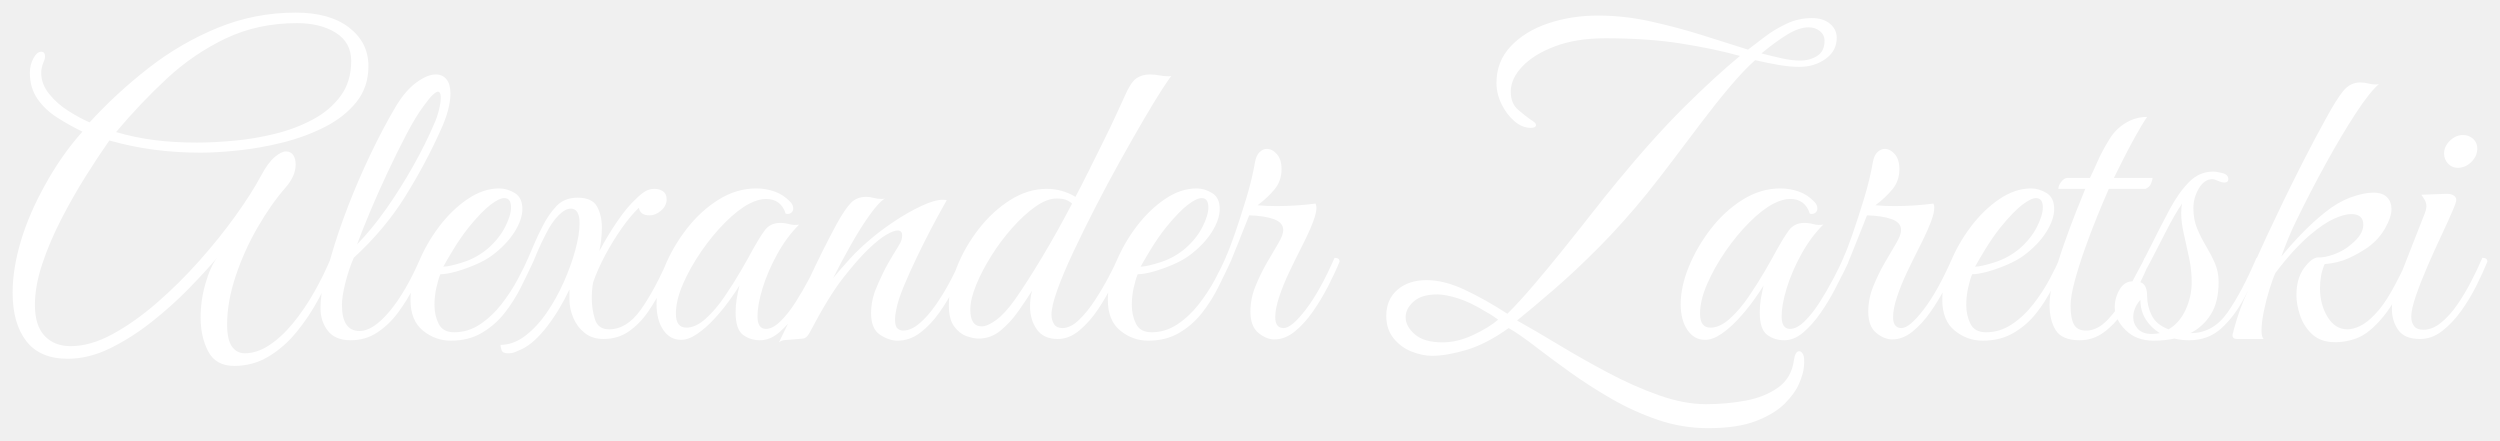
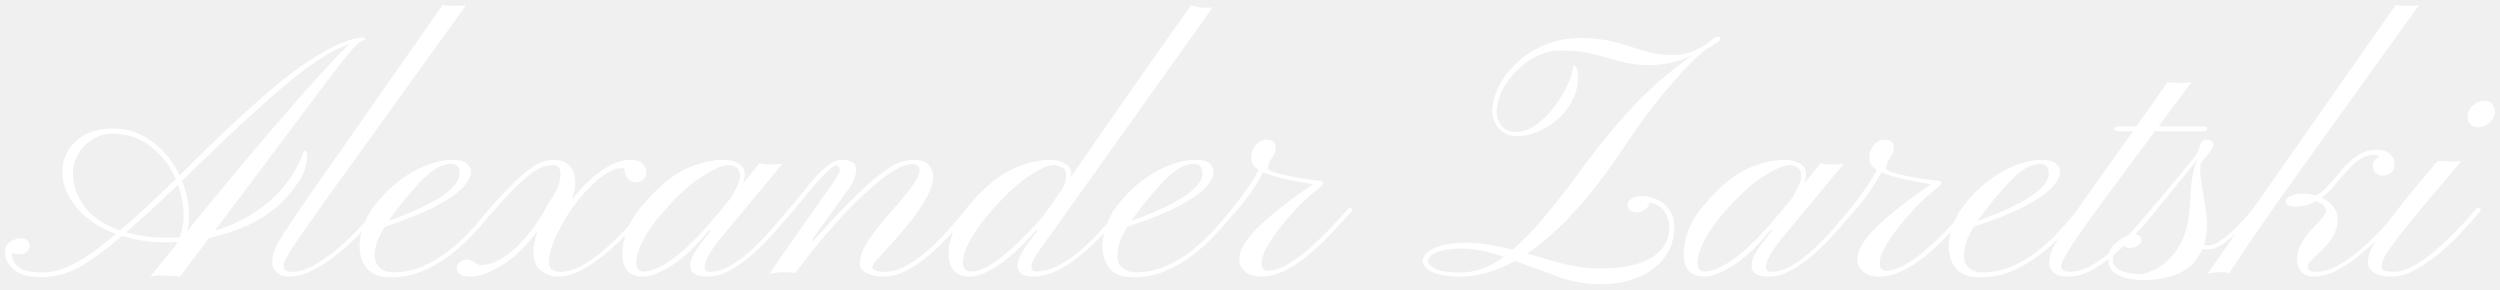
- <svg xmlns="http://www.w3.org/2000/svg" viewBox="-12 45 5944 1048" fill="#FFFFFF">
-   <path d="M545 915Q501 915 483.0 880.5Q465 846 465 800Q465 759 476.5 719.0Q488 679 504 658Q477 690 437.0 731.0Q397 772 349.0 810.0Q301 848 250.0 873.0Q199 898 149 898Q83 898 50.5 856.0Q18 814 18 741Q18 684 37.5 618.5Q57 553 95 485Q113 452 135.5 419.5Q158 387 184 358Q153 343 124.0 324.5Q95 306 77.0 280.0Q59 254 59 218Q59 199 67.5 183.5Q76 168 86 168Q95 168 95 179Q95 186 91 194Q86 207 86 218Q86 245 105.0 268.5Q124 292 151.0 309.0Q178 326 201 336Q265 266 341.5 206.5Q418 147 506.0 111.0Q594 75 691 75Q772 75 818.0 110.5Q864 146 864 202Q864 252 835.5 287.5Q807 323 761.0 346.5Q715 370 661.5 383.5Q608 397 556.0 402.5Q504 408 465 408Q408 408 354.5 401.0Q301 394 248 379Q222 416 191.5 464.5Q161 513 133.5 566.5Q106 620 88.5 672.5Q71 725 71 770Q71 819 94.0 843.5Q117 868 156 868Q203 868 255.5 839.5Q308 811 361.0 765.0Q414 719 462.0 665.0Q510 611 548.0 558.0Q586 505 608 464Q625 432 641.0 418.5Q657 405 668 405Q679 405 685.0 413.5Q691 422 691 436Q691 464 666 492Q632 531 600.0 586.5Q568 642 548.0 702.5Q528 763 528 816Q528 853 539.5 869.0Q551 885 570 885Q599 885 628.5 865.5Q658 846 685.0 813.0Q712 780 735.0 739.5Q758 699 775 658Q780 658 783.5 659.0Q787 660 787 667Q770 710 746.5 754.0Q723 798 693.0 834.5Q663 871 626.0 893.0Q589 915 545 915ZM456 384Q496 384 545.0 379.5Q594 375 642.5 363.0Q691 351 732.0 329.0Q773 307 798.0 273.0Q823 239 823 190Q823 146 786.5 123.0Q750 100 694 100Q601 100 524.5 136.5Q448 173 384.5 232.0Q321 291 264 359Q308 372 354.5 378.0Q401 384 456 384Z M822 854Q785 854 767.5 831.5Q750 809 750 778Q750 746 759.0 712.0Q768 678 775 655Q791 599 815.5 535.5Q840 472 869.5 410.5Q899 349 928 300Q951 261 977.5 241.5Q1004 222 1024 222Q1040 222 1049.5 233.5Q1059 245 1059 268Q1059 284 1053.5 306.0Q1048 328 1035 356Q1000 434 951.5 512.0Q903 590 829 658Q817 686 809.0 718.0Q801 750 801 770Q801 832 843 832Q875 832 914.0 785.5Q953 739 988 658Q992 658 996.0 659.5Q1000 661 1000 667Q989 694 972.5 726.5Q956 759 934.5 788.0Q913 817 885.0 835.5Q857 854 822 854ZM837 626Q873 589 907.0 540.5Q941 492 970.5 439.5Q1000 387 1020 340Q1027 325 1031.5 307.0Q1036 289 1036 277Q1036 263 1029 263Q1025 263 1017.0 270.5Q1009 278 996 296Q977 321 954.5 364.0Q932 407 909.0 456.0Q886 505 867.0 550.5Q848 596 837 626Z M1060 855Q1023 855 993.5 831.0Q964 807 964 758Q964 717 982.5 671.0Q1001 625 1031.5 584.5Q1062 544 1099.5 518.5Q1137 493 1175 493Q1194 493 1212.0 504.0Q1230 515 1230 542Q1230 567 1211.0 597.0Q1192 627 1157 653Q1142 664 1119.0 674.0Q1096 684 1073.0 690.5Q1050 697 1035 697Q1030 709 1025.5 729.0Q1021 749 1021 770Q1021 795 1031.0 815.0Q1041 835 1068 835Q1101 835 1129.5 816.0Q1158 797 1180.5 768.0Q1203 739 1219.0 709.0Q1235 679 1244 658Q1256 658 1256 667Q1243 695 1226.5 728.0Q1210 761 1187.5 789.5Q1165 818 1133.5 836.5Q1102 855 1060 855ZM1042 679Q1056 679 1089.0 668.5Q1122 658 1149 635Q1175 612 1189.0 584.5Q1203 557 1203 538Q1203 516 1187 516Q1175 516 1154.0 532.0Q1133 548 1102 586Q1083 610 1066.0 638.0Q1049 666 1042 679Z M1196 885Q1183 885 1180.5 877.5Q1178 870 1178 865Q1208 865 1236.0 844.0Q1264 823 1287.5 789.0Q1311 755 1328.5 715.5Q1346 676 1356.0 639.0Q1366 602 1366 576Q1366 541 1345 541Q1332 541 1316.0 557.0Q1300 573 1286 601Q1275 622 1266.0 643.0Q1257 664 1256 667Q1256 667 1256.0 667.0Q1256 667 1256 667Q1251 667 1247.5 666.0Q1244 665 1244 658Q1250 644 1259.0 623.0Q1268 602 1278 583Q1292 555 1311.0 535.0Q1330 515 1361 515Q1396 515 1407.5 536.0Q1419 557 1419 586Q1419 613 1413 642Q1432 606 1455.5 571.5Q1479 537 1501 517Q1512 506 1522.0 500.0Q1532 494 1544 494Q1556 494 1564.5 500.0Q1573 506 1573 519Q1573 534 1560.0 545.5Q1547 557 1532 557Q1510 557 1507 539Q1487 558 1466.0 588.0Q1445 618 1427.0 651.5Q1409 685 1398 717Q1395 736 1395 754Q1395 780 1402.5 804.0Q1410 828 1436 828Q1478 828 1511.0 782.0Q1544 736 1578 658Q1590 658 1590 667Q1579 694 1564.0 725.5Q1549 757 1529.0 786.0Q1509 815 1483.0 833.0Q1457 851 1423 851Q1396 851 1378.0 836.5Q1360 822 1351.0 800.5Q1342 779 1342 758V733Q1319 782 1288.5 821.5Q1258 861 1229 875Q1220 879 1213.0 882.0Q1206 885 1196 885Z M1795 854Q1772 854 1754.5 841.0Q1737 828 1737 788Q1737 771 1739.5 756.0Q1742 741 1746 724Q1737 739 1721.0 761.0Q1705 783 1685.5 804.0Q1666 825 1645.5 839.0Q1625 853 1607 853Q1581 853 1565.0 829.5Q1549 806 1549 768Q1549 727 1568.0 680.0Q1587 633 1620.0 590.0Q1653 547 1696.0 520.0Q1739 493 1786 493Q1809 493 1830.0 500.5Q1851 508 1867 525Q1874 532 1874 541Q1874 547 1869.0 551.0Q1864 555 1856 553Q1845 518 1809 518Q1792 518 1770 529Q1743 543 1712.5 573.5Q1682 604 1655.5 642.5Q1629 681 1612.0 720.0Q1595 759 1595 791Q1595 824 1620 824Q1642 824 1665.5 803.0Q1689 782 1710.5 750.5Q1732 719 1750.0 688.0Q1768 657 1778 638Q1793 611 1806.0 593.0Q1819 575 1843 575Q1854 575 1865.0 578.0Q1876 581 1888 579Q1858 609 1835.5 650.0Q1813 691 1801.0 730.5Q1789 770 1789 797Q1789 827 1809 827Q1825 827 1843.5 809.0Q1862 791 1879.5 763.5Q1897 736 1912.0 707.5Q1927 679 1936 658Q1941 658 1944.5 659.0Q1948 660 1948 667Q1947 671 1944.5 675.5Q1942 680 1937 691Q1929 707 1915.0 734.0Q1901 761 1882.0 788.5Q1863 816 1841.0 835.0Q1819 854 1795 854Z M1840 859Q1876 786 1909.0 714.5Q1942 643 1977 578Q1997 542 2011.0 527.5Q2025 513 2048 513Q2056 513 2065.0 515.5Q2074 518 2083 518Q2089 518 2092 517Q2078 525 2055.5 556.5Q2033 588 2010.0 629.0Q1987 670 1969 706Q1988 683 2009.0 660.0Q2030 637 2055 616Q2079 595 2112.5 572.5Q2146 550 2178.0 535.0Q2210 520 2229 520Q2236 520 2239 521Q2239 521 2228.0 540.5Q2217 560 2200.5 591.5Q2184 623 2167.0 658.5Q2150 694 2136.5 726.5Q2123 759 2119 781Q2116 794 2116 805Q2116 821 2122.0 826.0Q2128 831 2135 831Q2154 831 2174.0 814.0Q2194 797 2212.5 770.5Q2231 744 2247.0 714.0Q2263 684 2274 658Q2286 658 2286 667Q2275 694 2258.5 726.5Q2242 759 2221.5 788.0Q2201 817 2176.0 836.0Q2151 855 2122 855Q2102 855 2080.5 841.0Q2059 827 2059 789Q2059 778 2061.0 765.5Q2063 753 2068 738Q2076 718 2087.0 695.0Q2098 672 2123 632Q2130 621 2131.5 615.0Q2133 609 2133 605Q2133 593 2122 593Q2113 593 2095.5 603.0Q2078 613 2052 638Q2027 662 1992.5 706.0Q1958 750 1913 836Q1906 849 1897.5 850.0Q1889 851 1874 852Q1864 853 1855.0 853.5Q1846 854 1840 859Z M2503 851Q2469 851 2453.0 828.0Q2437 805 2437 774Q2437 765 2438.0 755.5Q2439 746 2442 736Q2428 758 2409.5 784.5Q2391 811 2367.5 830.5Q2344 850 2315 850Q2302 850 2285.5 844.0Q2269 838 2256.5 821.0Q2244 804 2244 771Q2244 728 2263.0 680.0Q2282 632 2315.0 589.5Q2348 547 2390.0 520.5Q2432 494 2477 494Q2513 494 2545 513Q2560 485 2577.0 450.5Q2594 416 2611.0 382.0Q2628 348 2641.0 319.5Q2654 291 2661 276Q2676 241 2689.5 231.5Q2703 222 2722 222Q2733 222 2746.5 224.5Q2760 227 2773 226Q2768 231 2750.0 259.0Q2732 287 2706.0 331.5Q2680 376 2650.5 429.0Q2621 482 2592.5 537.5Q2564 593 2540.0 644.0Q2516 695 2502.0 734.0Q2488 773 2488 793Q2488 806 2494.0 815.5Q2500 825 2514 825Q2533 825 2553.0 806.0Q2573 787 2591.5 758.5Q2610 730 2624.5 702.5Q2639 675 2646 658Q2658 658 2658 667Q2649 688 2634.0 719.0Q2619 750 2599.0 780.0Q2579 810 2554.5 830.5Q2530 851 2503 851ZM2322 821Q2336 821 2357.0 805.5Q2378 790 2402 756Q2430 716 2466.0 656.0Q2502 596 2537 529Q2530 523 2522.0 520.0Q2514 517 2500 517Q2477 517 2449.5 536.5Q2422 556 2394.5 587.0Q2367 618 2344.5 654.0Q2322 690 2308.5 723.5Q2295 757 2295 781Q2295 821 2322 821Z M2718 855Q2681 855 2651.5 831.0Q2622 807 2622 758Q2622 717 2640.5 671.0Q2659 625 2689.5 584.5Q2720 544 2757.5 518.5Q2795 493 2833 493Q2852 493 2870.0 504.0Q2888 515 2888 542Q2888 567 2869.0 597.0Q2850 627 2815 653Q2800 664 2777.0 674.0Q2754 684 2731.0 690.5Q2708 697 2693 697Q2688 709 2683.5 729.0Q2679 749 2679 770Q2679 795 2689.0 815.0Q2699 835 2726 835Q2759 835 2787.5 816.0Q2816 797 2838.5 768.0Q2861 739 2877.0 709.0Q2893 679 2902 658Q2914 658 2914 667Q2901 695 2884.5 728.0Q2868 761 2845.5 789.5Q2823 818 2791.5 836.5Q2760 855 2718 855ZM2700 679Q2714 679 2747.0 668.5Q2780 658 2807 635Q2833 612 2847.0 584.5Q2861 557 2861 538Q2861 516 2845 516Q2833 516 2812.0 532.0Q2791 548 2760 586Q2741 610 2724.0 638.0Q2707 666 2700 679Z M2903 655Q2911 638 2924.0 600.5Q2937 563 2951.0 517.0Q2965 471 2972 430Q2975 414 2983.0 406.5Q2991 399 3000 399Q3013 399 3024.0 411.5Q3035 424 3035 447Q3035 475 3018.5 495.0Q3002 515 2978 533Q2988 534 2999.0 534.5Q3010 535 3023 535Q3070 535 3116 529Q3118 535 3118 538Q3118 551 3110.5 571.0Q3103 591 3095 607Q3091 616 3079.0 639.5Q3067 663 3053.0 692.5Q3039 722 3029.5 750.5Q3020 779 3020 799Q3020 825 3040 825Q3059 825 3093.0 780.5Q3127 736 3161 658Q3173 658 3173 667Q3162 694 3145.5 726.0Q3129 758 3109.0 786.5Q3089 815 3066.0 833.5Q3043 852 3018 852Q2999 852 2980.0 836.5Q2961 821 2961 786Q2961 755 2973.0 725.5Q2985 696 3000.0 670.0Q3015 644 3027.0 624.0Q3039 604 3039 592Q3039 574 3016.5 566.0Q2994 558 2958 557Q2940 603 2931.0 625.0Q2922 647 2914 667Q2898 667 2903 655Z M3393 891Q3370 891 3344.5 881.0Q3319 871 3301.5 849.5Q3284 828 3284 796Q3284 757 3310.5 734.0Q3337 711 3380 711Q3421 711 3469.5 733.5Q3518 756 3572 791Q3602 761 3636.0 721.0Q3670 681 3705.0 637.5Q3740 594 3772.5 552.5Q3805 511 3833 477Q3922 369 3995.5 296.5Q4069 224 4125 178Q4064 161 3985.0 148.5Q3906 136 3805 136Q3736 136 3685.5 155.0Q3635 174 3607.5 203.0Q3580 232 3580 263Q3580 291 3597.5 306.0Q3615 321 3628 330Q3640 337 3640 342Q3640 349 3628 349Q3607 349 3588.5 333.0Q3570 317 3558.0 292.5Q3546 268 3546 242Q3546 191 3580.0 155.0Q3614 119 3669.0 100.5Q3724 82 3787 82Q3850 82 3913.0 96.0Q3976 110 4035.0 128.5Q4094 147 4144 163Q4161 150 4184.0 132.5Q4207 115 4235.5 101.5Q4264 88 4296 88Q4323 88 4339.0 101.5Q4355 115 4355 135Q4355 166 4328.5 185.0Q4302 204 4266 204Q4244 204 4217.5 199.5Q4191 195 4161 188Q4134 212 4101.5 250.5Q4069 289 4034.5 334.5Q4000 380 3966.5 424.5Q3933 469 3904 505Q3848 574 3791.0 631.5Q3734 689 3683.0 733.0Q3632 777 3595 807Q3638 831 3693.5 864.5Q3749 898 3810.0 930.5Q3871 963 3931.5 984.5Q3992 1006 4044 1006Q4093 1006 4138.5 997.5Q4184 989 4215.5 966.5Q4247 944 4253 903Q4256 880 4266 880Q4271 880 4275.0 887.5Q4279 895 4277 917Q4276 932 4266.0 956.0Q4256 980 4231.5 1004.5Q4207 1029 4163.0 1046.0Q4119 1063 4049 1063Q3988 1063 3930.5 1043.5Q3873 1024 3820.0 993.5Q3767 963 3721.0 930.0Q3675 897 3638.0 868.5Q3601 840 3575 825Q3522 863 3474.5 877.0Q3427 891 3393 891ZM4268 189Q4291 189 4308.5 178.0Q4326 167 4326 142Q4326 128 4315.0 119.0Q4304 110 4288 110Q4266 110 4238.5 126.5Q4211 143 4176 172Q4203 179 4226.0 184.0Q4249 189 4268 189ZM3418 859Q3453 859 3490.5 841.5Q3528 824 3550 805Q3550 805 3540.0 798.0Q3530 791 3522 787Q3485 764 3455.0 754.5Q3425 745 3405 745Q3368 745 3349.0 762.0Q3330 779 3330 799Q3330 821 3352.0 840.0Q3374 859 3418 859Z M4230 854Q4207 854 4189.5 841.0Q4172 828 4172 788Q4172 771 4174.5 756.0Q4177 741 4181 724Q4172 739 4156.0 761.0Q4140 783 4120.5 804.0Q4101 825 4080.5 839.0Q4060 853 4042 853Q4016 853 4000.0 829.5Q3984 806 3984 768Q3984 727 4003.0 680.0Q4022 633 4055.0 590.0Q4088 547 4131.0 520.0Q4174 493 4221 493Q4244 493 4265.0 500.5Q4286 508 4302 525Q4309 532 4309 541Q4309 547 4304.0 551.0Q4299 555 4291 553Q4280 518 4244 518Q4227 518 4205 529Q4178 543 4147.5 573.5Q4117 604 4090.5 642.5Q4064 681 4047.0 720.0Q4030 759 4030 791Q4030 824 4055 824Q4077 824 4100.5 803.0Q4124 782 4145.5 750.5Q4167 719 4185.0 688.0Q4203 657 4213 638Q4228 611 4241.0 593.0Q4254 575 4278 575Q4289 575 4300.0 578.0Q4311 581 4323 579Q4293 609 4270.5 650.0Q4248 691 4236.0 730.5Q4224 770 4224 797Q4224 827 4244 827Q4260 827 4278.5 809.0Q4297 791 4314.5 763.5Q4332 736 4347.0 707.5Q4362 679 4371 658Q4376 658 4379.5 659.0Q4383 660 4383 667Q4382 671 4379.5 675.5Q4377 680 4372 691Q4364 707 4350.0 734.0Q4336 761 4317.0 788.5Q4298 816 4276.0 835.0Q4254 854 4230 854Z M4372 655Q4380 638 4393.0 600.5Q4406 563 4420.0 517.0Q4434 471 4441 430Q4444 414 4452.0 406.5Q4460 399 4469 399Q4482 399 4493.0 411.5Q4504 424 4504 447Q4504 475 4487.5 495.0Q4471 515 4447 533Q4457 534 4468.0 534.5Q4479 535 4492 535Q4539 535 4585 529Q4587 535 4587 538Q4587 551 4579.5 571.0Q4572 591 4564 607Q4560 616 4548.0 639.5Q4536 663 4522.0 692.5Q4508 722 4498.5 750.5Q4489 779 4489 799Q4489 825 4509 825Q4528 825 4562.0 780.5Q4596 736 4630 658Q4642 658 4642 667Q4631 694 4614.5 726.0Q4598 758 4578.0 786.5Q4558 815 4535.0 833.5Q4512 852 4487 852Q4468 852 4449.0 836.5Q4430 821 4430 786Q4430 755 4442.0 725.5Q4454 696 4469.0 670.0Q4484 644 4496.0 624.0Q4508 604 4508 592Q4508 574 4485.5 566.0Q4463 558 4427 557Q4409 603 4400.0 625.0Q4391 647 4383 667Q4367 667 4372 655Z M4702 855Q4665 855 4635.5 831.0Q4606 807 4606 758Q4606 717 4624.5 671.0Q4643 625 4673.5 584.5Q4704 544 4741.5 518.5Q4779 493 4817 493Q4836 493 4854.0 504.0Q4872 515 4872 542Q4872 567 4853.0 597.0Q4834 627 4799 653Q4784 664 4761.0 674.0Q4738 684 4715.0 690.5Q4692 697 4677 697Q4672 709 4667.5 729.0Q4663 749 4663 770Q4663 795 4673.0 815.0Q4683 835 4710 835Q4743 835 4771.5 816.0Q4800 797 4822.5 768.0Q4845 739 4861.0 709.0Q4877 679 4886 658Q4898 658 4898 667Q4885 695 4868.5 728.0Q4852 761 4829.5 789.5Q4807 818 4775.5 836.5Q4744 855 4702 855ZM4684 679Q4698 679 4731.0 668.5Q4764 658 4791 635Q4817 612 4831.0 584.5Q4845 557 4845 538Q4845 516 4829 516Q4817 516 4796.0 532.0Q4775 548 4744 586Q4725 610 4708.0 638.0Q4691 666 4684 679Z M5093 323Q5080 342 5064.0 371.0Q5048 400 5034.5 427.0Q5021 454 5014 468H5106Q5106 472 5102.5 481.0Q5099 490 5089 494H5002Q4990 521 4974.5 559.0Q4959 597 4944.5 638.0Q4930 679 4920.5 714.5Q4911 750 4911 772Q4911 802 4919.0 816.5Q4927 831 4948 831Q4975 831 5000.0 804.5Q5025 778 5047.5 738.0Q5070 698 5087 658Q5099 658 5099 667Q5088 694 5072.0 726.0Q5056 758 5035.5 787.5Q5015 817 4989.5 835.5Q4964 854 4933 854Q4891 854 4876.0 830.5Q4861 807 4861 770Q4861 743 4871.0 704.5Q4881 666 4895.5 625.0Q4910 584 4924.0 548.5Q4938 513 4946 494H4882Q4882 486 4889.0 477.0Q4896 468 4904 468H4957Q4965 452 4975.5 428.0Q4986 404 5004 375Q5019 351 5042.5 337.0Q5066 323 5093 323Z M5108 855Q5067 855 5041.5 829.5Q5016 804 5016 776Q5016 753 5027.5 733.5Q5039 714 5058 714L5059 712Q5081 672 5101.5 630.5Q5122 589 5147 542Q5168 503 5192.5 478.0Q5217 453 5250 453Q5258 453 5272.0 456.5Q5286 460 5286 471Q5286 479 5277 479Q5270 479 5261.5 475.0Q5253 471 5248 471Q5229 471 5216.0 493.0Q5203 515 5203 540Q5203 567 5212.0 588.5Q5221 610 5233.0 630.0Q5245 650 5254.0 670.5Q5263 691 5263 715Q5263 763 5244.5 792.5Q5226 822 5196 837H5197Q5250 837 5284.5 787.5Q5319 738 5353 658Q5365 658 5365 667Q5346 712 5323.0 755.0Q5300 798 5269.0 826.0Q5238 854 5193 854Q5174 854 5158 850Q5135 855 5108 855ZM5093 749Q5093 773 5104.0 795.0Q5115 817 5144 828Q5170 813 5184.5 781.5Q5199 750 5199 716Q5199 688 5193.0 659.0Q5187 630 5180.5 602.0Q5174 574 5174 552Q5174 545 5174.5 539.5Q5175 534 5176 529Q5158 556 5139.5 592.0Q5121 628 5104.0 661.0Q5087 694 5073 715Q5093 718 5093 749ZM5060 799Q5060 815 5071.0 827.0Q5082 839 5104 839Q5114 839 5123 837Q5102 824 5089.5 804.0Q5077 784 5077 758Q5068 768 5064.0 778.5Q5060 789 5060 799Z M5528 858Q5500 855 5482.0 836.5Q5464 818 5456.0 793.0Q5448 768 5448 747Q5448 707 5466.0 682.5Q5484 658 5499 657Q5515 658 5538.0 649.5Q5561 641 5578 626Q5607 603 5607 579Q5607 554 5578 554Q5562 554 5537.5 565.0Q5513 576 5481 603Q5441 637 5398 694Q5392 707 5384.0 732.5Q5376 758 5370.5 785.0Q5365 812 5365 831Q5365 846 5370 851H5307Q5296 851 5296 842Q5296 839 5297.0 837.0Q5298 835 5299 829Q5313 777 5332.5 737.0Q5352 697 5365 667Q5356 670 5355.0 665.5Q5354 661 5354 658Q5361 642 5377.5 606.5Q5394 571 5416.5 524.5Q5439 478 5465.0 427.0Q5491 376 5517 329Q5543 281 5559.5 261.0Q5576 241 5600 241Q5609 241 5621.5 244.0Q5634 247 5644 245Q5622 264 5589.0 314.5Q5556 365 5519.0 432.0Q5482 499 5448 569Q5438 589 5429.0 611.0Q5420 633 5412 655Q5433 629 5460.0 601.0Q5487 573 5516.5 549.5Q5546 526 5575 515Q5608 503 5630 503Q5653 503 5663.5 514.0Q5674 525 5674 542Q5674 561 5659.0 587.5Q5644 614 5618 633Q5596 648 5572.0 659.0Q5548 670 5515 673Q5509 687 5506.5 701.5Q5504 716 5504 730Q5504 769 5522.0 798.5Q5540 828 5569 828Q5583 828 5599.5 820.0Q5616 812 5634 793Q5654 773 5674.0 737.5Q5694 702 5714 658Q5726 658 5726 667Q5690 754 5656.0 796.0Q5622 838 5590.5 849.5Q5559 861 5528 858Z M5742 851Q5705 851 5690.0 829.5Q5675 808 5675 780Q5675 765 5678.5 749.5Q5682 734 5687 721L5754 550Q5757 542 5757 536Q5757 526 5752.0 518.5Q5747 511 5745 508L5800 506Q5815 505 5821.5 509.5Q5828 514 5828 520Q5828 526 5821 542Q5811 566 5794.0 602.0Q5777 638 5760.5 676.0Q5744 714 5732.5 747.0Q5721 780 5721 798Q5721 811 5727.5 820.0Q5734 829 5750 829Q5771 829 5791.5 812.5Q5812 796 5830.0 770.0Q5848 744 5863.5 714.0Q5879 684 5890 658Q5902 658 5902 667Q5892 692 5876.0 724.0Q5860 756 5839.5 784.5Q5819 813 5794.5 832.0Q5770 851 5742 851ZM5831 444Q5818 444 5808.5 434.0Q5799 424 5799 410Q5799 393 5813.0 379.5Q5827 366 5844 366Q5858 366 5868.0 375.0Q5878 384 5878 398Q5878 416 5864.0 430.0Q5850 444 5831 444Z" />
+ <svg xmlns="http://www.w3.org/2000/svg" viewBox="-30 143 14706 1702" fill="#FFFFFF">
+   <path d="M212 1773Q106 1773 53.0 1730.5Q0 1688 0 1627Q0 1582 31.5 1563.5Q63 1545 94 1545Q111 1545 127.5 1555.0Q144 1565 144 1590Q144 1609 127.5 1624.0Q111 1639 88 1639Q75 1639 62.5 1637.5Q50 1636 40 1629V1636Q40 1684 81.5 1715.0Q123 1746 220 1746Q287 1746 357.0 1717.0Q427 1688 503 1636Q540 1609 576.5 1580.0Q613 1551 652 1519Q507 1465 424.5 1368.5Q342 1272 337 1166Q334 1096 367.0 1035.5Q400 975 467.0 937.0Q534 899 631 899Q766 899 869.0 978.5Q972 1058 1027 1175L1054 1148Q1239 963 1375.0 838.0Q1511 713 1609.0 633.5Q1707 554 1778.5 507.0Q1850 460 1905 431Q1979 392 2027.0 378.0Q2075 364 2100 364Q2118 364 2118 373Q2118 377 2098 385Q2083 390 2055.0 419.0Q2027 448 1973.0 517.5Q1919 587 1825.5 711.5Q1732 836 1587.5 1029.5Q1443 1223 1232 1501Q1414 1447 1551.0 1330.0Q1688 1213 1746 1059Q1758 1029 1762 1029Q1765 1029 1771.5 1037.5Q1778 1046 1778 1058Q1772 1144 1729.0 1209.5Q1686 1275 1626 1334Q1546 1412 1435.0 1464.5Q1324 1517 1200 1543L1029 1769Q998 1767 965.5 1765.0Q933 1763 913 1763Q896 1763 882.5 1765.0Q869 1767 855 1769Q893 1721 930.0 1675.5Q967 1630 1003 1586Q1011 1574 1014 1567Q998 1568 982.5 1568.5Q967 1569 951 1569Q878 1569 811.5 1559.0Q745 1549 687 1531Q616 1591 562.5 1631.0Q509 1671 470 1695Q406 1735 342.0 1754.0Q278 1773 212 1773ZM1070 1504Q1352 1158 1544.5 933.0Q1737 708 1854.0 580.5Q1971 453 2026 402Q1994 415 1959.5 430.0Q1925 445 1877 474Q1796 523 1689.5 609.5Q1583 696 1439.5 827.0Q1296 958 1105 1144L1041 1206Q1061 1256 1071.5 1309.0Q1082 1362 1082 1415Q1082 1460 1070 1504ZM676 1499Q745 1440 824.5 1366.5Q904 1293 1004 1196Q953 1077 854.5 1003.0Q756 929 633 929Q569 929 515.5 962.0Q462 995 430.5 1048.5Q399 1102 399 1164Q399 1268 468.0 1359.0Q537 1450 676 1499ZM957 1541Q993 1541 1027 1538Q1039 1507 1044.5 1475.0Q1050 1443 1050 1421Q1050 1322 1017 1229Q926 1317 849.5 1386.5Q773 1456 711 1510Q820 1541 957 1541Z M1668 1770Q1626 1770 1598.5 1746.5Q1571 1723 1571 1689Q1571 1662 1577.5 1636.5Q1584 1611 1606.5 1570.5Q1629 1530 1675.0 1461.0Q1721 1392 1800 1278L2573 173Q2587 174 2608.5 176.0Q2630 178 2670 177Q2678 177 2688.5 175.5Q2699 174 2712 173L1890 1314Q1800 1440 1749.0 1513.5Q1698 1587 1674.0 1625.5Q1650 1664 1644.0 1680.5Q1638 1697 1638 1709Q1638 1742 1685 1742Q1744 1742 1809.5 1707.0Q1875 1672 1939.0 1619.5Q2003 1567 2057.0 1512.0Q2111 1457 2148.5 1415.0Q2186 1373 2198 1362L2218 1379Q2205 1392 2166.0 1435.0Q2127 1478 2070.0 1534.5Q2013 1591 1945.5 1645.0Q1878 1699 1806.5 1734.5Q1735 1770 1668 1770Z M2269 1774Q2171 1774 2129.0 1723.0Q2087 1672 2085 1598Q2084 1544 2107.0 1478.0Q2130 1412 2155 1377Q2229 1274 2315.0 1209.0Q2401 1144 2483.5 1113.5Q2566 1083 2629 1083Q2690 1083 2714.5 1103.0Q2739 1123 2740 1149Q2743 1188 2698.5 1239.5Q2654 1291 2543.0 1351.0Q2432 1411 2233 1477Q2198 1533 2186.0 1573.5Q2174 1614 2174 1646Q2174 1693 2205.5 1719.0Q2237 1745 2280 1745Q2374 1745 2456.5 1709.5Q2539 1674 2607.5 1620.0Q2676 1566 2728.0 1510.5Q2780 1455 2813.0 1413.5Q2846 1372 2857 1362L2878 1379Q2863 1392 2827.5 1436.0Q2792 1480 2737.5 1537.0Q2683 1594 2612.0 1648.0Q2541 1702 2454.5 1738.0Q2368 1774 2269 1774ZM2256 1442Q2450 1374 2562.0 1301.5Q2674 1229 2674 1163Q2674 1107 2622 1107Q2555 1107 2477.0 1179.0Q2399 1251 2295 1388Q2273 1416 2256 1442Z M2742 1770Q2694 1770 2675.5 1756.0Q2657 1742 2657 1717Q2657 1700 2675.0 1685.0Q2693 1670 2718 1670Q2737 1670 2759 1685Q2782 1702 2799 1702Q2894 1702 3003.5 1600.5Q3113 1499 3200 1333Q3244 1269 3255.5 1233.0Q3267 1197 3267 1166Q3267 1114 3220 1114Q3187 1114 3146.5 1131.5Q3106 1149 3043.5 1205.5Q2981 1262 2878 1379Q2870 1381 2860 1372Q2855 1367 2857 1362Q2966 1240 3032.5 1180.5Q3099 1121 3143.5 1102.0Q3188 1083 3231 1083Q3288 1083 3321.0 1119.0Q3354 1155 3354 1220Q3354 1254 3336 1316Q3382 1255 3439.5 1202.0Q3497 1149 3559.0 1116.0Q3621 1083 3679 1083Q3732 1083 3752.0 1107.5Q3772 1132 3772 1155Q3772 1186 3753.0 1200.5Q3734 1215 3715 1215Q3647 1215 3642 1133Q3635 1132 3625 1132Q3583 1132 3523.0 1173.0Q3463 1214 3399.5 1286.0Q3336 1358 3283 1450Q3276 1466 3267.0 1481.5Q3258 1497 3249 1514Q3220 1576 3209.5 1616.0Q3199 1656 3199 1686Q3199 1717 3218.0 1729.5Q3237 1742 3265 1742Q3326 1742 3393.0 1705.0Q3460 1668 3524.0 1612.5Q3588 1557 3641.0 1501.0Q3694 1445 3726.5 1405.0Q3759 1365 3763 1361L3784 1379Q3779 1383 3744.0 1424.0Q3709 1465 3653.5 1522.5Q3598 1580 3529.5 1637.0Q3461 1694 3389.5 1732.0Q3318 1770 3252 1770Q3197 1770 3152.5 1735.5Q3108 1701 3108 1619Q3108 1576 3132 1500Q3032 1638 2921.0 1704.0Q2810 1770 2742 1770Z M3754 1770Q3690 1770 3660.5 1735.0Q3631 1700 3631 1639Q3631 1572 3659.5 1496.0Q3688 1420 3754 1345Q3889 1188 4006.5 1135.5Q4124 1083 4227 1083Q4279 1083 4315.0 1105.0Q4351 1127 4351 1165Q4351 1194 4339 1224Q4371 1186 4393.5 1157.5Q4416 1129 4437 1103Q4463 1111 4497 1111Q4511 1111 4535.0 1110.0Q4559 1109 4572 1107L4235 1513Q4171 1589 4143.0 1636.5Q4115 1684 4115 1710Q4115 1742 4146 1742Q4200 1742 4258.0 1710.5Q4316 1679 4372.0 1629.5Q4428 1580 4477.0 1526.5Q4526 1473 4563.5 1427.5Q4601 1382 4621 1360L4641 1377Q4619 1402 4579.0 1449.0Q4539 1496 4487.5 1551.0Q4436 1606 4376.5 1656.0Q4317 1706 4254.5 1738.0Q4192 1770 4131 1770Q4031 1770 4031 1708Q4031 1685 4039.5 1661.5Q4048 1638 4074.0 1600.5Q4100 1563 4152 1500L4142 1496Q4020 1646 3916.5 1708.0Q3813 1770 3754 1770ZM3758 1740Q3822 1740 3927.0 1665.5Q4032 1591 4179 1417Q4203 1388 4223.5 1363.0Q4244 1338 4263 1316Q4286 1281 4304.5 1243.0Q4323 1205 4323 1174Q4323 1143 4301.0 1128.5Q4279 1114 4253 1114Q4204 1114 4094.5 1184.5Q3985 1255 3854 1410Q3779 1500 3746.0 1570.0Q3713 1640 3713 1688Q3713 1740 3758 1740Z M5164 1770Q5109 1770 5068.5 1749.0Q5028 1728 5028 1693Q5028 1666 5040.0 1629.5Q5052 1593 5097.5 1529.0Q5143 1465 5241 1355Q5320 1266 5350.0 1217.0Q5380 1168 5380 1144Q5380 1130 5370.0 1119.0Q5360 1108 5332 1108Q5312 1108 5278.5 1121.0Q5245 1134 5199 1165Q5120 1219 5005.0 1331.5Q4890 1444 4741 1627L4648 1749Q4622 1744 4590 1744Q4554 1744 4530.5 1747.5Q4507 1751 4495 1754Q4607 1592 4682.0 1485.5Q4757 1379 4802.5 1315.0Q4848 1251 4870.5 1217.5Q4893 1184 4901.0 1169.5Q4909 1155 4910 1146Q4912 1117 4888 1117Q4874 1117 4844.0 1145.0Q4814 1173 4776.5 1215.0Q4739 1257 4703.0 1301.5Q4667 1346 4640 1379Q4633 1383 4622 1374Q4616 1365 4619 1362Q4648 1331 4684.5 1284.5Q4721 1238 4761.0 1191.5Q4801 1145 4843.0 1114.0Q4885 1083 4924 1083Q4953 1083 4981.5 1095.5Q5010 1108 5005 1155Q5004 1171 4995.0 1195.5Q4986 1220 4959 1258L4749 1550L4754 1561Q4910 1385 5014.5 1284.5Q5119 1184 5191 1136Q5239 1104 5275.5 1093.5Q5312 1083 5343 1083Q5408 1083 5434.5 1114.5Q5461 1146 5460 1184Q5459 1224 5433.5 1279.5Q5408 1335 5346.5 1417.5Q5285 1500 5174 1621Q5123 1675 5112.5 1690.5Q5102 1706 5102 1719Q5102 1729 5122.5 1735.5Q5143 1742 5174 1742Q5235 1742 5299.0 1707.0Q5363 1672 5423.5 1619.5Q5484 1567 5534.0 1512.0Q5584 1457 5617.5 1415.0Q5651 1373 5661 1362L5682 1379Q5670 1392 5635.5 1435.0Q5601 1478 5549.0 1534.5Q5497 1591 5434.0 1645.0Q5371 1699 5302.0 1734.5Q5233 1770 5164 1770Z M5677 1770Q5614 1770 5582.0 1735.0Q5550 1700 5550 1639Q5550 1572 5579.5 1496.0Q5609 1420 5675 1345Q5810 1188 5931.0 1135.5Q6052 1083 6150 1083Q6191 1083 6231.5 1103.5Q6272 1124 6272 1165Q6272 1169 6271.5 1173.0Q6271 1177 6271 1182Q6351 1066 6460.0 908.5Q6569 751 6700.5 564.0Q6832 377 6977 173Q6991 179 7013.0 184.0Q7035 189 7061 189Q7079 189 7104 186L6154 1518Q6096 1595 6066.5 1641.0Q6037 1687 6037 1713Q6037 1740 6062 1740Q6128 1740 6195.0 1705.5Q6262 1671 6323.0 1618.5Q6384 1566 6434.5 1511.0Q6485 1456 6519.0 1414.5Q6553 1373 6564 1362L6586 1379Q6573 1392 6536.5 1435.0Q6500 1478 6445.5 1534.5Q6391 1591 6325.5 1645.0Q6260 1699 6188.5 1734.5Q6117 1770 6046 1770Q5997 1770 5976.0 1751.0Q5955 1732 5955 1702Q5956 1642 6075 1500L6067 1496Q5931 1647 5834.5 1708.5Q5738 1770 5677 1770ZM5684 1740Q5724 1740 5782.0 1709.0Q5840 1678 5932 1595Q5971 1558 6014.0 1515.0Q6057 1472 6103 1417Q6117 1400 6146.5 1358.5Q6176 1317 6219 1255Q6242 1207 6242 1174Q6242 1143 6218.0 1128.5Q6194 1114 6166 1114Q6117 1114 6012.5 1185.5Q5908 1257 5777 1412Q5702 1503 5668.0 1571.5Q5634 1640 5634 1688Q5634 1740 5684 1740Z M6638 1774Q6540 1774 6498.0 1723.0Q6456 1672 6454 1598Q6453 1544 6476.0 1478.0Q6499 1412 6524 1377Q6598 1274 6684.0 1209.0Q6770 1144 6852.5 1113.5Q6935 1083 6998 1083Q7059 1083 7083.5 1103.0Q7108 1123 7109 1149Q7112 1188 7067.5 1239.5Q7023 1291 6912.0 1351.0Q6801 1411 6602 1477Q6567 1533 6555.0 1573.5Q6543 1614 6543 1646Q6543 1693 6574.5 1719.0Q6606 1745 6649 1745Q6743 1745 6825.5 1709.5Q6908 1674 6976.5 1620.0Q7045 1566 7097.0 1510.5Q7149 1455 7182.0 1413.5Q7215 1372 7226 1362L7247 1379Q7232 1392 7196.5 1436.0Q7161 1480 7106.5 1537.0Q7052 1594 6981.0 1648.0Q6910 1702 6823.5 1738.0Q6737 1774 6638 1774ZM6625 1442Q6819 1374 6931.0 1301.5Q7043 1229 7043 1163Q7043 1107 6991 1107Q6924 1107 6846.0 1179.0Q6768 1251 6664 1388Q6642 1416 6625 1442Z M7386 1770Q7330 1770 7295.0 1741.5Q7260 1713 7260 1667Q7260 1587 7377.0 1474.0Q7494 1361 7694 1227Q7592 1210 7518.5 1193.0Q7445 1176 7401 1156Q7381 1196 7343.0 1254.0Q7305 1312 7246 1379Q7206 1426 7186.0 1445.0Q7166 1464 7158.5 1467.5Q7151 1471 7150 1473Q7147 1474 7146.5 1467.0Q7146 1460 7147 1456Q7147 1452 7162.0 1437.0Q7177 1422 7225 1362Q7275 1299 7314.0 1242.0Q7353 1185 7374 1142Q7338 1119 7332 1091Q7324 1043 7351.0 1004.0Q7378 965 7421 965Q7474 965 7474 1011Q7474 1034 7465.0 1050.0Q7456 1066 7447 1081Q7429 1102 7429 1134Q7429 1144 7463.5 1155.5Q7498 1167 7548.5 1177.5Q7599 1188 7648.0 1195.5Q7697 1203 7725 1205Q7744 1206 7748.5 1211.5Q7753 1217 7753 1220Q7753 1230 7724 1253Q7669 1295 7611.0 1354.5Q7553 1414 7503.0 1477.5Q7453 1541 7422.0 1597.0Q7391 1653 7391 1689Q7391 1736 7429 1736Q7478 1736 7536.0 1703.0Q7594 1670 7653.5 1620.0Q7713 1570 7765.5 1516.5Q7818 1463 7856.0 1420.5Q7894 1378 7909 1362L7929 1379Q7907 1400 7866.5 1445.5Q7826 1491 7772.0 1546.5Q7718 1602 7654.5 1653.0Q7591 1704 7523.0 1737.0Q7455 1770 7386 1770Z M9386 1815Q9256 1815 9130.5 1769.0Q9005 1723 8882 1678Q8797 1725 8716.0 1747.5Q8635 1770 8558 1770Q8449 1770 8393.5 1742.0Q8338 1714 8339 1677Q8341 1636 8406.5 1603.5Q8472 1571 8596 1571Q8662 1571 8731.0 1583.0Q8800 1595 8868 1612Q8954 1538 9051.5 1423.0Q9149 1308 9265 1149Q9404 958 9557.0 790.0Q9710 622 9923 469Q9870 495 9805.5 510.5Q9741 526 9676 526Q9594 526 9532.0 512.0Q9470 498 9413.5 480.0Q9357 462 9290.5 450.0Q9224 438 9133 441Q9071 443 9008.5 474.0Q8946 505 8894.0 556.0Q8842 607 8809.5 669.5Q8777 732 8774 798Q8773 842 8802.0 880.5Q8831 919 8883 919Q8948 919 9007.0 876.5Q9066 834 9113.0 771.5Q9160 709 9189.0 646.5Q9218 584 9222 544Q9223 529 9233 529Q9236 529 9243.5 542.0Q9251 555 9252 573Q9258 646 9229.0 713.0Q9200 780 9147.0 831.5Q9094 883 9028.0 913.0Q8962 943 8894 943Q8843 943 8810.0 919.0Q8777 895 8762.0 860.5Q8747 826 8748 796Q8751 718 8791.5 641.5Q8832 565 8902.5 503.0Q8973 441 9065.0 404.0Q9157 367 9263 367Q9360 367 9431.0 382.0Q9502 397 9561.0 417.0Q9620 437 9680.5 452.0Q9741 467 9817 467Q9880 467 9940.0 440.0Q10000 413 10037 379Q10051 366 10060.5 362.5Q10070 359 10077 359Q10090 359 10090 369Q10090 380 10072 394Q10051 405 10040.0 412.5Q10029 420 10007 433Q9971 458 9916.0 513.5Q9861 569 9795.5 645.0Q9730 721 9663.5 809.0Q9597 897 9538 986Q9381 1225 9235.0 1384.5Q9089 1544 8952 1635Q9049 1663 9140.5 1688.0Q9232 1713 9312 1719Q9447 1729 9555.0 1707.0Q9663 1685 9726.5 1627.5Q9790 1570 9790 1476Q9790 1429 9761.5 1387.5Q9733 1346 9671 1333Q9670 1355 9652.5 1370.5Q9635 1386 9613 1391Q9591 1394 9571.0 1386.5Q9551 1379 9545 1360Q9538 1337 9556.0 1321.0Q9574 1305 9589 1301Q9606 1296 9620 1296Q9706 1296 9762.5 1347.0Q9819 1398 9819 1475Q9819 1582 9761.0 1658.0Q9703 1734 9605.0 1774.5Q9507 1815 9386 1815ZM8561 1746Q8690 1746 8816 1654Q8753 1633 8691.0 1619.0Q8629 1605 8567 1605Q8523 1605 8478.0 1612.5Q8433 1620 8402.0 1636.0Q8371 1652 8370 1678Q8369 1701 8412.5 1723.5Q8456 1746 8561 1746Z M9997 1770Q9933 1770 9903.5 1735.0Q9874 1700 9874 1639Q9874 1572 9902.5 1496.0Q9931 1420 9997 1345Q10132 1188 10249.5 1135.5Q10367 1083 10470 1083Q10522 1083 10558.0 1105.0Q10594 1127 10594 1165Q10594 1194 10582 1224Q10614 1186 10636.5 1157.5Q10659 1129 10680 1103Q10706 1111 10740 1111Q10754 1111 10778.0 1110.0Q10802 1109 10815 1107L10478 1513Q10414 1589 10386.0 1636.5Q10358 1684 10358 1710Q10358 1742 10389 1742Q10443 1742 10501.0 1710.5Q10559 1679 10615.0 1629.5Q10671 1580 10720.0 1526.5Q10769 1473 10806.5 1427.5Q10844 1382 10864 1360L10884 1377Q10862 1402 10822.0 1449.0Q10782 1496 10730.5 1551.0Q10679 1606 10619.5 1656.0Q10560 1706 10497.5 1738.0Q10435 1770 10374 1770Q10274 1770 10274 1708Q10274 1685 10282.5 1661.5Q10291 1638 10317.0 1600.5Q10343 1563 10395 1500L10385 1496Q10263 1646 10159.5 1708.0Q10056 1770 9997 1770ZM10001 1740Q10065 1740 10170.0 1665.5Q10275 1591 10422 1417Q10446 1388 10466.5 1363.0Q10487 1338 10506 1316Q10529 1281 10547.5 1243.0Q10566 1205 10566 1174Q10566 1143 10544.0 1128.5Q10522 1114 10496 1114Q10447 1114 10337.5 1184.5Q10228 1255 10097 1410Q10022 1500 9989.0 1570.0Q9956 1640 9956 1688Q9956 1740 10001 1740Z M11022 1770Q10966 1770 10931.0 1741.5Q10896 1713 10896 1667Q10896 1587 11013.0 1474.0Q11130 1361 11330 1227Q11228 1210 11154.5 1193.0Q11081 1176 11037 1156Q11017 1196 10979.0 1254.0Q10941 1312 10882 1379Q10842 1426 10822.0 1445.0Q10802 1464 10794.5 1467.5Q10787 1471 10786 1473Q10783 1474 10782.5 1467.0Q10782 1460 10783 1456Q10783 1452 10798.0 1437.0Q10813 1422 10861 1362Q10911 1299 10950.0 1242.0Q10989 1185 11010 1142Q10974 1119 10968 1091Q10960 1043 10987.0 1004.0Q11014 965 11057 965Q11110 965 11110 1011Q11110 1034 11101.0 1050.0Q11092 1066 11083 1081Q11065 1102 11065 1134Q11065 1144 11099.5 1155.5Q11134 1167 11184.5 1177.5Q11235 1188 11284.0 1195.5Q11333 1203 11361 1205Q11380 1206 11384.5 1211.5Q11389 1217 11389 1220Q11389 1230 11360 1253Q11305 1295 11247.0 1354.5Q11189 1414 11139.0 1477.5Q11089 1541 11058.0 1597.0Q11027 1653 11027 1689Q11027 1736 11065 1736Q11114 1736 11172.0 1703.0Q11230 1670 11289.5 1620.0Q11349 1570 11401.5 1516.5Q11454 1463 11492.0 1420.5Q11530 1378 11545 1362L11565 1379Q11543 1400 11502.5 1445.5Q11462 1491 11408.0 1546.5Q11354 1602 11290.5 1653.0Q11227 1704 11159.0 1737.0Q11091 1770 11022 1770Z M11617 1774Q11519 1774 11477.0 1723.0Q11435 1672 11433 1598Q11432 1544 11455.0 1478.0Q11478 1412 11503 1377Q11577 1274 11663.0 1209.0Q11749 1144 11831.5 1113.5Q11914 1083 11977 1083Q12038 1083 12062.5 1103.0Q12087 1123 12088 1149Q12091 1188 12046.5 1239.5Q12002 1291 11891.0 1351.0Q11780 1411 11581 1477Q11546 1533 11534.0 1573.5Q11522 1614 11522 1646Q11522 1693 11553.5 1719.0Q11585 1745 11628 1745Q11722 1745 11804.5 1709.5Q11887 1674 11955.5 1620.0Q12024 1566 12076.0 1510.5Q12128 1455 12161.0 1413.5Q12194 1372 12205 1362L12226 1379Q12211 1392 12175.5 1436.0Q12140 1480 12085.5 1537.0Q12031 1594 11960.0 1648.0Q11889 1702 11802.5 1738.0Q11716 1774 11617 1774ZM11604 1442Q11798 1374 11910.0 1301.5Q12022 1229 12022 1163Q12022 1107 11970 1107Q11903 1107 11825.0 1179.0Q11747 1251 11643 1388Q11621 1416 11604 1442Z M12135 1770Q12080 1770 12052.5 1748.0Q12025 1726 12025 1692Q12025 1665 12032.0 1638.5Q12039 1612 12062.0 1571.0Q12085 1530 12132.0 1460.5Q12179 1391 12259 1278L12517 915H12438Q12408 915 12408 902Q12408 886 12446 886H12537L12722 626Q12735 628 12756.5 629.5Q12778 631 12818 630Q12838 630 12861 626L12668 886H12926Q12954 886 12954 900Q12954 915 12929 915H12646L12382 1271Q12288 1397 12231.0 1478.0Q12174 1559 12144.5 1606.0Q12115 1653 12104.5 1676.0Q12094 1699 12094 1710Q12094 1740 12144 1742Q12213 1741 12286.5 1696.5Q12360 1652 12428.0 1587.5Q12496 1523 12550.0 1460.5Q12604 1398 12634 1362L12656 1379Q12627 1413 12571.0 1477.0Q12515 1541 12442.5 1608.5Q12370 1676 12291.0 1723.0Q12212 1770 12135 1770Z M12578 1791Q12547 1791 12498.0 1783.0Q12449 1775 12410.5 1749.0Q12372 1723 12372 1668Q12372 1618 12402.5 1585.5Q12433 1553 12470.0 1537.0Q12507 1521 12525 1521Q12566 1521 12566 1559Q12565 1575 12543.5 1588.5Q12522 1602 12496 1602Q12484 1602 12472.5 1593.5Q12461 1585 12454 1581Q12443 1592 12420.5 1613.5Q12398 1635 12398 1669Q12398 1707 12428.5 1725.5Q12459 1744 12497.0 1749.5Q12535 1755 12555 1755Q12597 1755 12660.0 1721.5Q12723 1688 12777.5 1609.0Q12832 1530 12848 1394Q12853 1346 12857.5 1261.0Q12862 1176 12889 1098Q12890 1095 12890 1089Q12852 1136 12808.0 1190.0Q12764 1244 12723.5 1294.0Q12683 1344 12654 1379Q12634 1403 12625.0 1410.0Q12616 1417 12617 1417Q12616 1417 12609.5 1417.5Q12603 1418 12599 1411Q12597 1406 12608.5 1392.0Q12620 1378 12633 1362Q12656 1336 12704.0 1279.0Q12752 1222 12805.5 1157.0Q12859 1092 12898 1042Q12904 1012 12916.0 988.0Q12928 964 12950 964Q12990 964 12990 997Q12989 1016 12944 1068Q12917 1100 12915.0 1109.5Q12913 1119 12913 1134Q12912 1170 12920.5 1223.5Q12929 1277 12939.0 1335.5Q12949 1394 12952 1447Q12955 1526 12934 1584Q12950 1586 12961 1586Q12993 1586 13034.5 1557.0Q13076 1528 13117.0 1488.0Q13158 1448 13188.5 1412.0Q13219 1376 13229 1362L13251 1379Q13234 1397 13201.0 1434.5Q13168 1472 13126.0 1512.5Q13084 1553 13040.5 1581.5Q12997 1610 12958 1610Q12949 1610 12941.0 1609.5Q12933 1609 12925 1608Q12878 1712 12786.0 1751.5Q12694 1791 12578 1791Z M12955 1754 14062 173Q14074 174 14096.0 176.0Q14118 178 14158 177Q14166 177 14176.5 175.5Q14187 174 14200 173L13506 1138Q13367 1331 13266.0 1478.0Q13165 1625 13084 1749Q13061 1744 13026 1744Q13013 1744 12989.5 1747.5Q12966 1751 12955 1754ZM13582 1770Q13527 1770 13504.5 1737.5Q13482 1705 13482 1663Q13482 1625 13507.0 1575.0Q13532 1525 13604 1455Q13633 1425 13643.0 1410.0Q13653 1395 13653 1384Q13653 1346 13594 1326Q13554 1348 13521.5 1353.5Q13489 1359 13472 1359Q13444 1359 13429.5 1349.5Q13415 1340 13415 1328Q13415 1310 13443.5 1296.0Q13472 1282 13511 1282Q13555 1282 13593 1293Q13616 1282 13632.5 1267.5Q13649 1253 13676 1223Q13712 1182 13752.0 1135.5Q13792 1089 13841.0 1056.5Q13890 1024 13950 1024Q13998 1024 14027.5 1049.0Q14057 1074 14056 1107Q14055 1144 14034.0 1160.0Q14013 1176 13985 1176Q13963 1176 13944.5 1159.0Q13926 1142 13928 1116Q13929 1097 13940.5 1084.0Q13952 1071 13968 1066Q13953 1054 13929 1054Q13884 1054 13834.5 1092.0Q13785 1130 13703 1234Q13684 1257 13664.5 1274.5Q13645 1292 13626 1306Q13721 1350 13721 1436Q13721 1476 13698.5 1524.5Q13676 1573 13584 1656Q13568 1672 13557.0 1686.0Q13546 1700 13546 1711Q13546 1725 13556.0 1733.5Q13566 1742 13593 1742Q13655 1742 13722.0 1705.0Q13789 1668 13853.0 1612.5Q13917 1557 13970.0 1501.0Q14023 1445 14055.5 1405.0Q14088 1365 14092 1361L14112 1379Q14107 1383 14072.0 1424.0Q14037 1465 13981.5 1522.5Q13926 1580 13858.5 1637.0Q13791 1694 13719.5 1732.0Q13648 1770 13582 1770Z M14546 892Q14518 892 14501.5 874.5Q14485 857 14485 830Q14485 795 14514.5 765.5Q14544 736 14585 736Q14613 736 14629.5 754.5Q14646 773 14646 799Q14646 836 14614.5 864.0Q14583 892 14546 892ZM14035 1770Q13974 1770 13936.5 1747.5Q13899 1725 13899 1687Q13899 1657 13914.0 1617.5Q13929 1578 13971.5 1514.0Q14014 1450 14095.5 1347.5Q14177 1245 14310 1090Q14319 1091 14353.0 1092.0Q14387 1093 14406 1093Q14423 1093 14431.5 1092.5Q14440 1092 14448 1091Q14302 1263 14209.5 1374.0Q14117 1485 14067.0 1551.0Q14017 1617 13998.0 1652.0Q13979 1687 13979 1708Q13979 1734 14007.0 1738.0Q14035 1742 14052 1742Q14106 1742 14170.0 1705.5Q14234 1669 14297.5 1614.5Q14361 1560 14415.5 1504.0Q14470 1448 14505.0 1407.5Q14540 1367 14546 1361L14566 1379Q14555 1391 14518.0 1434.0Q14481 1477 14426.0 1533.5Q14371 1590 14305.5 1644.0Q14240 1698 14170.5 1734.0Q14101 1770 14035 1770Z" />
</svg>
